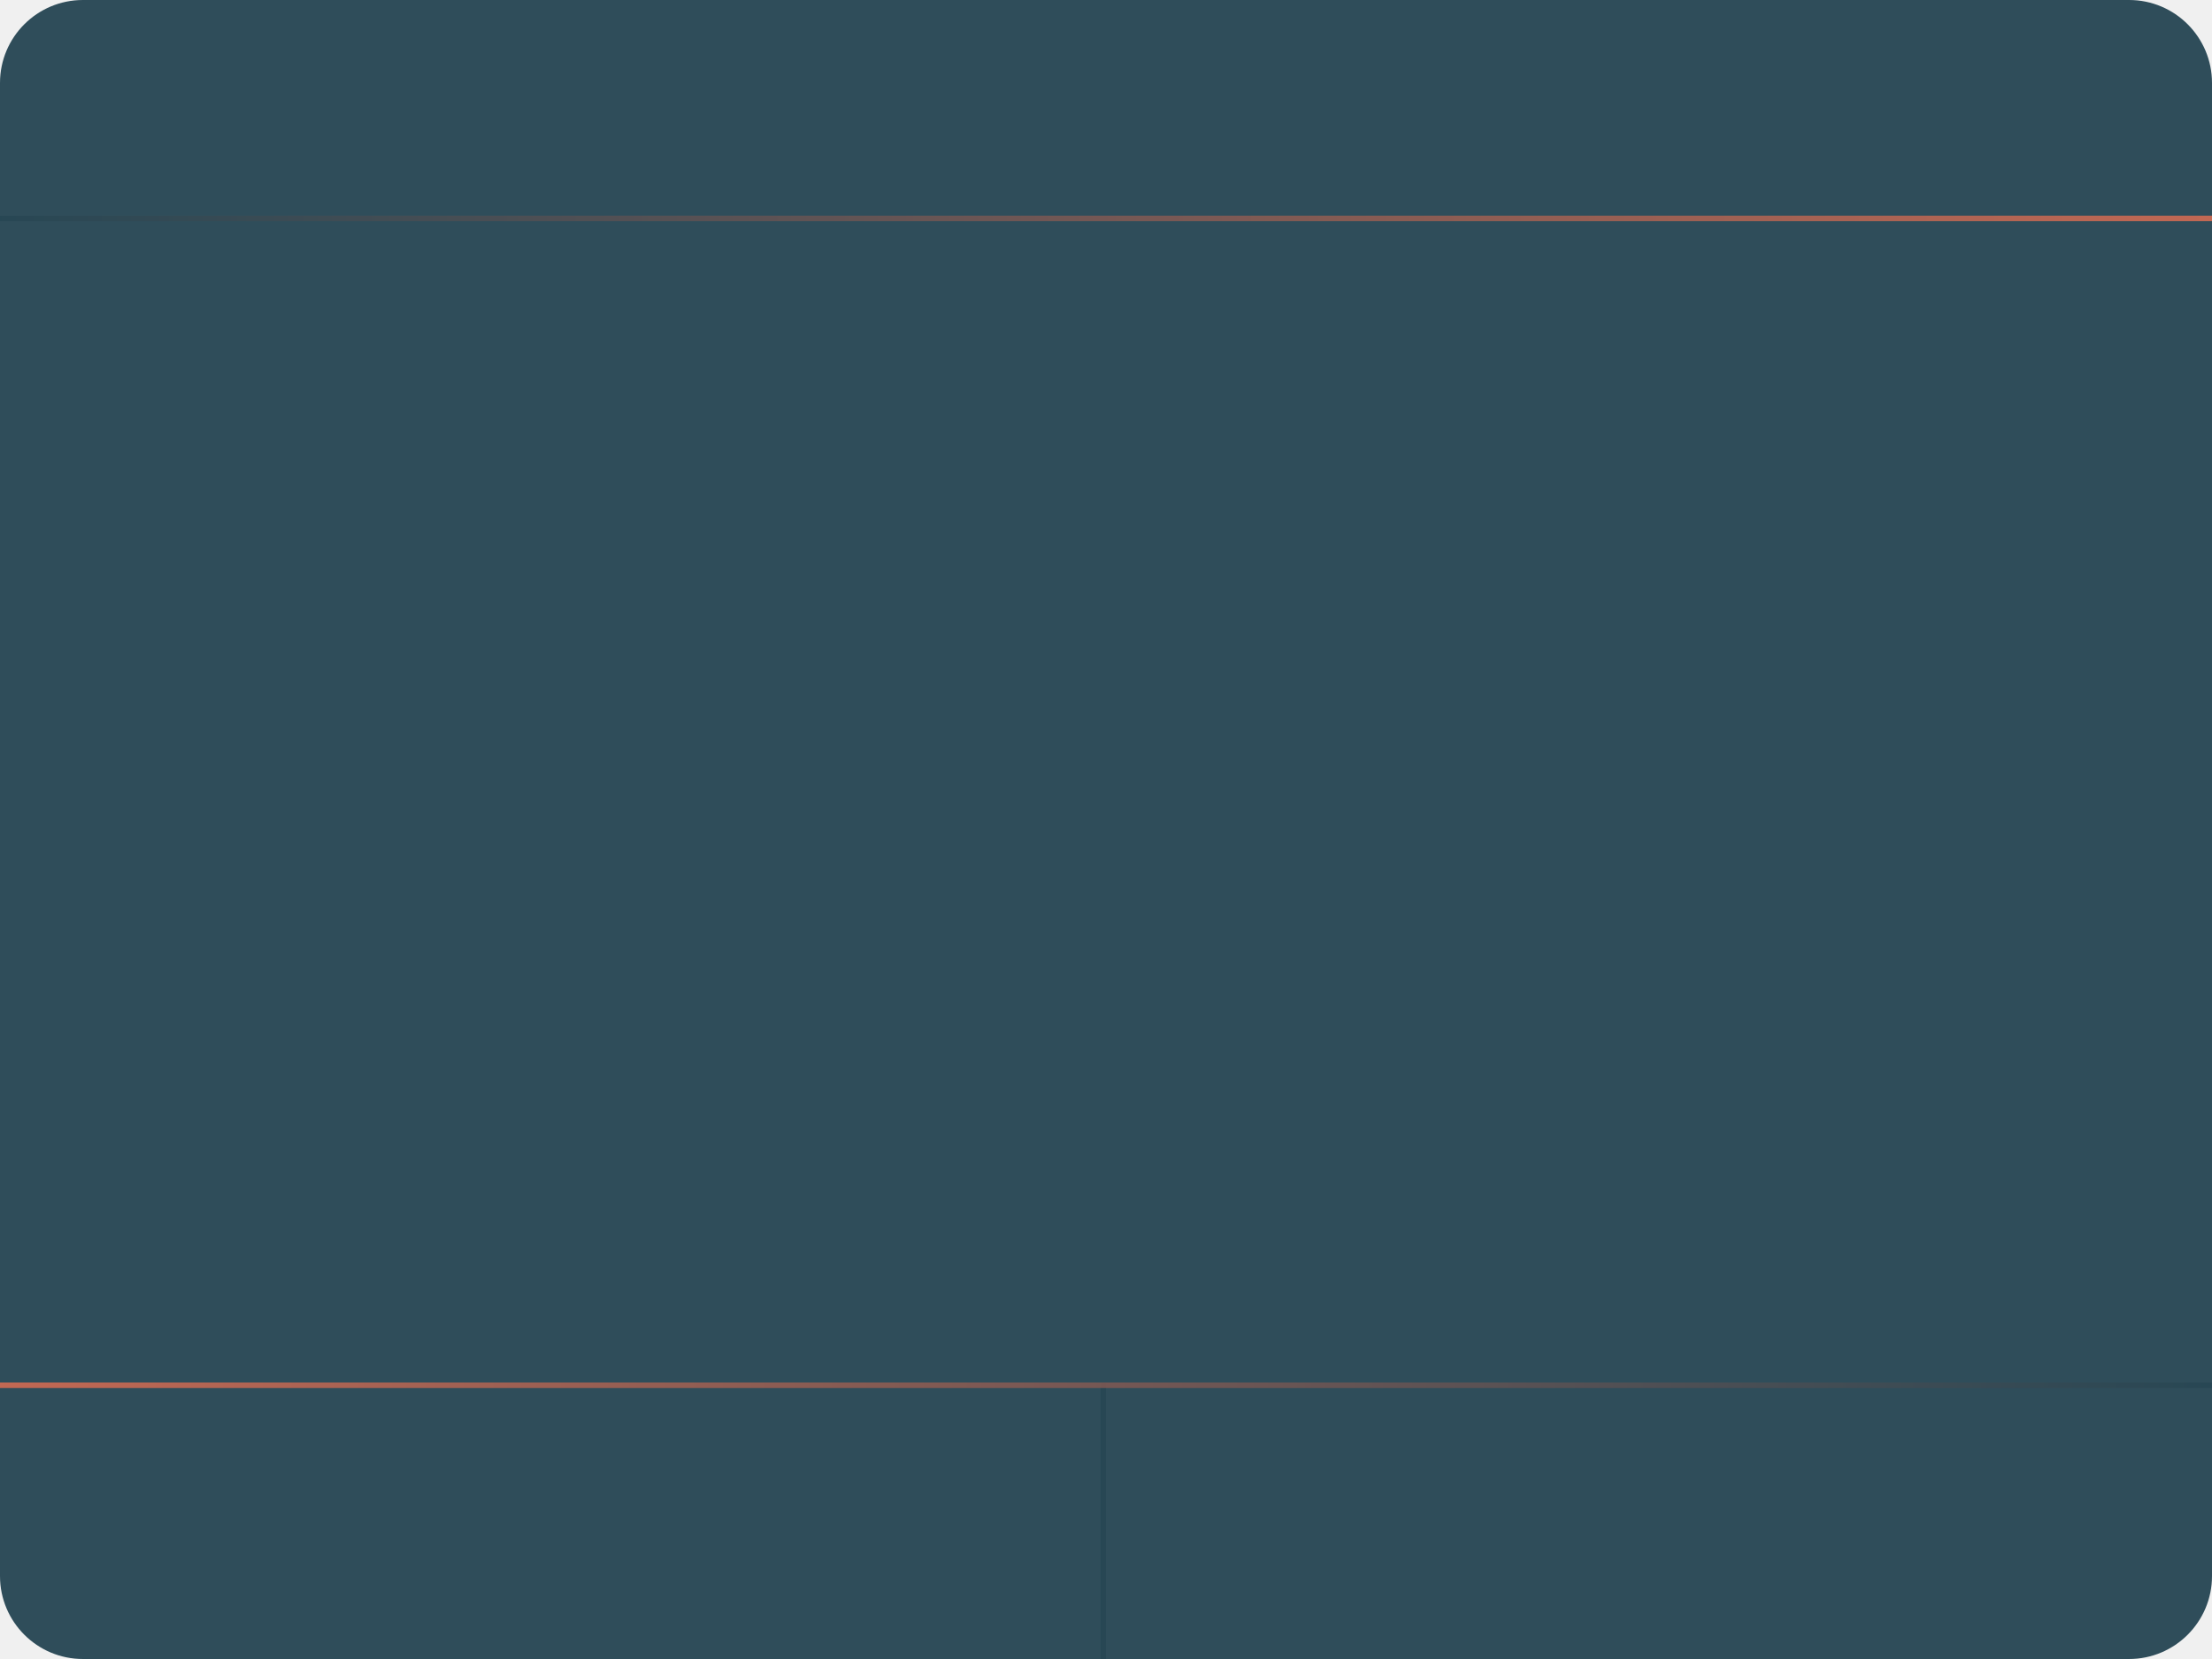
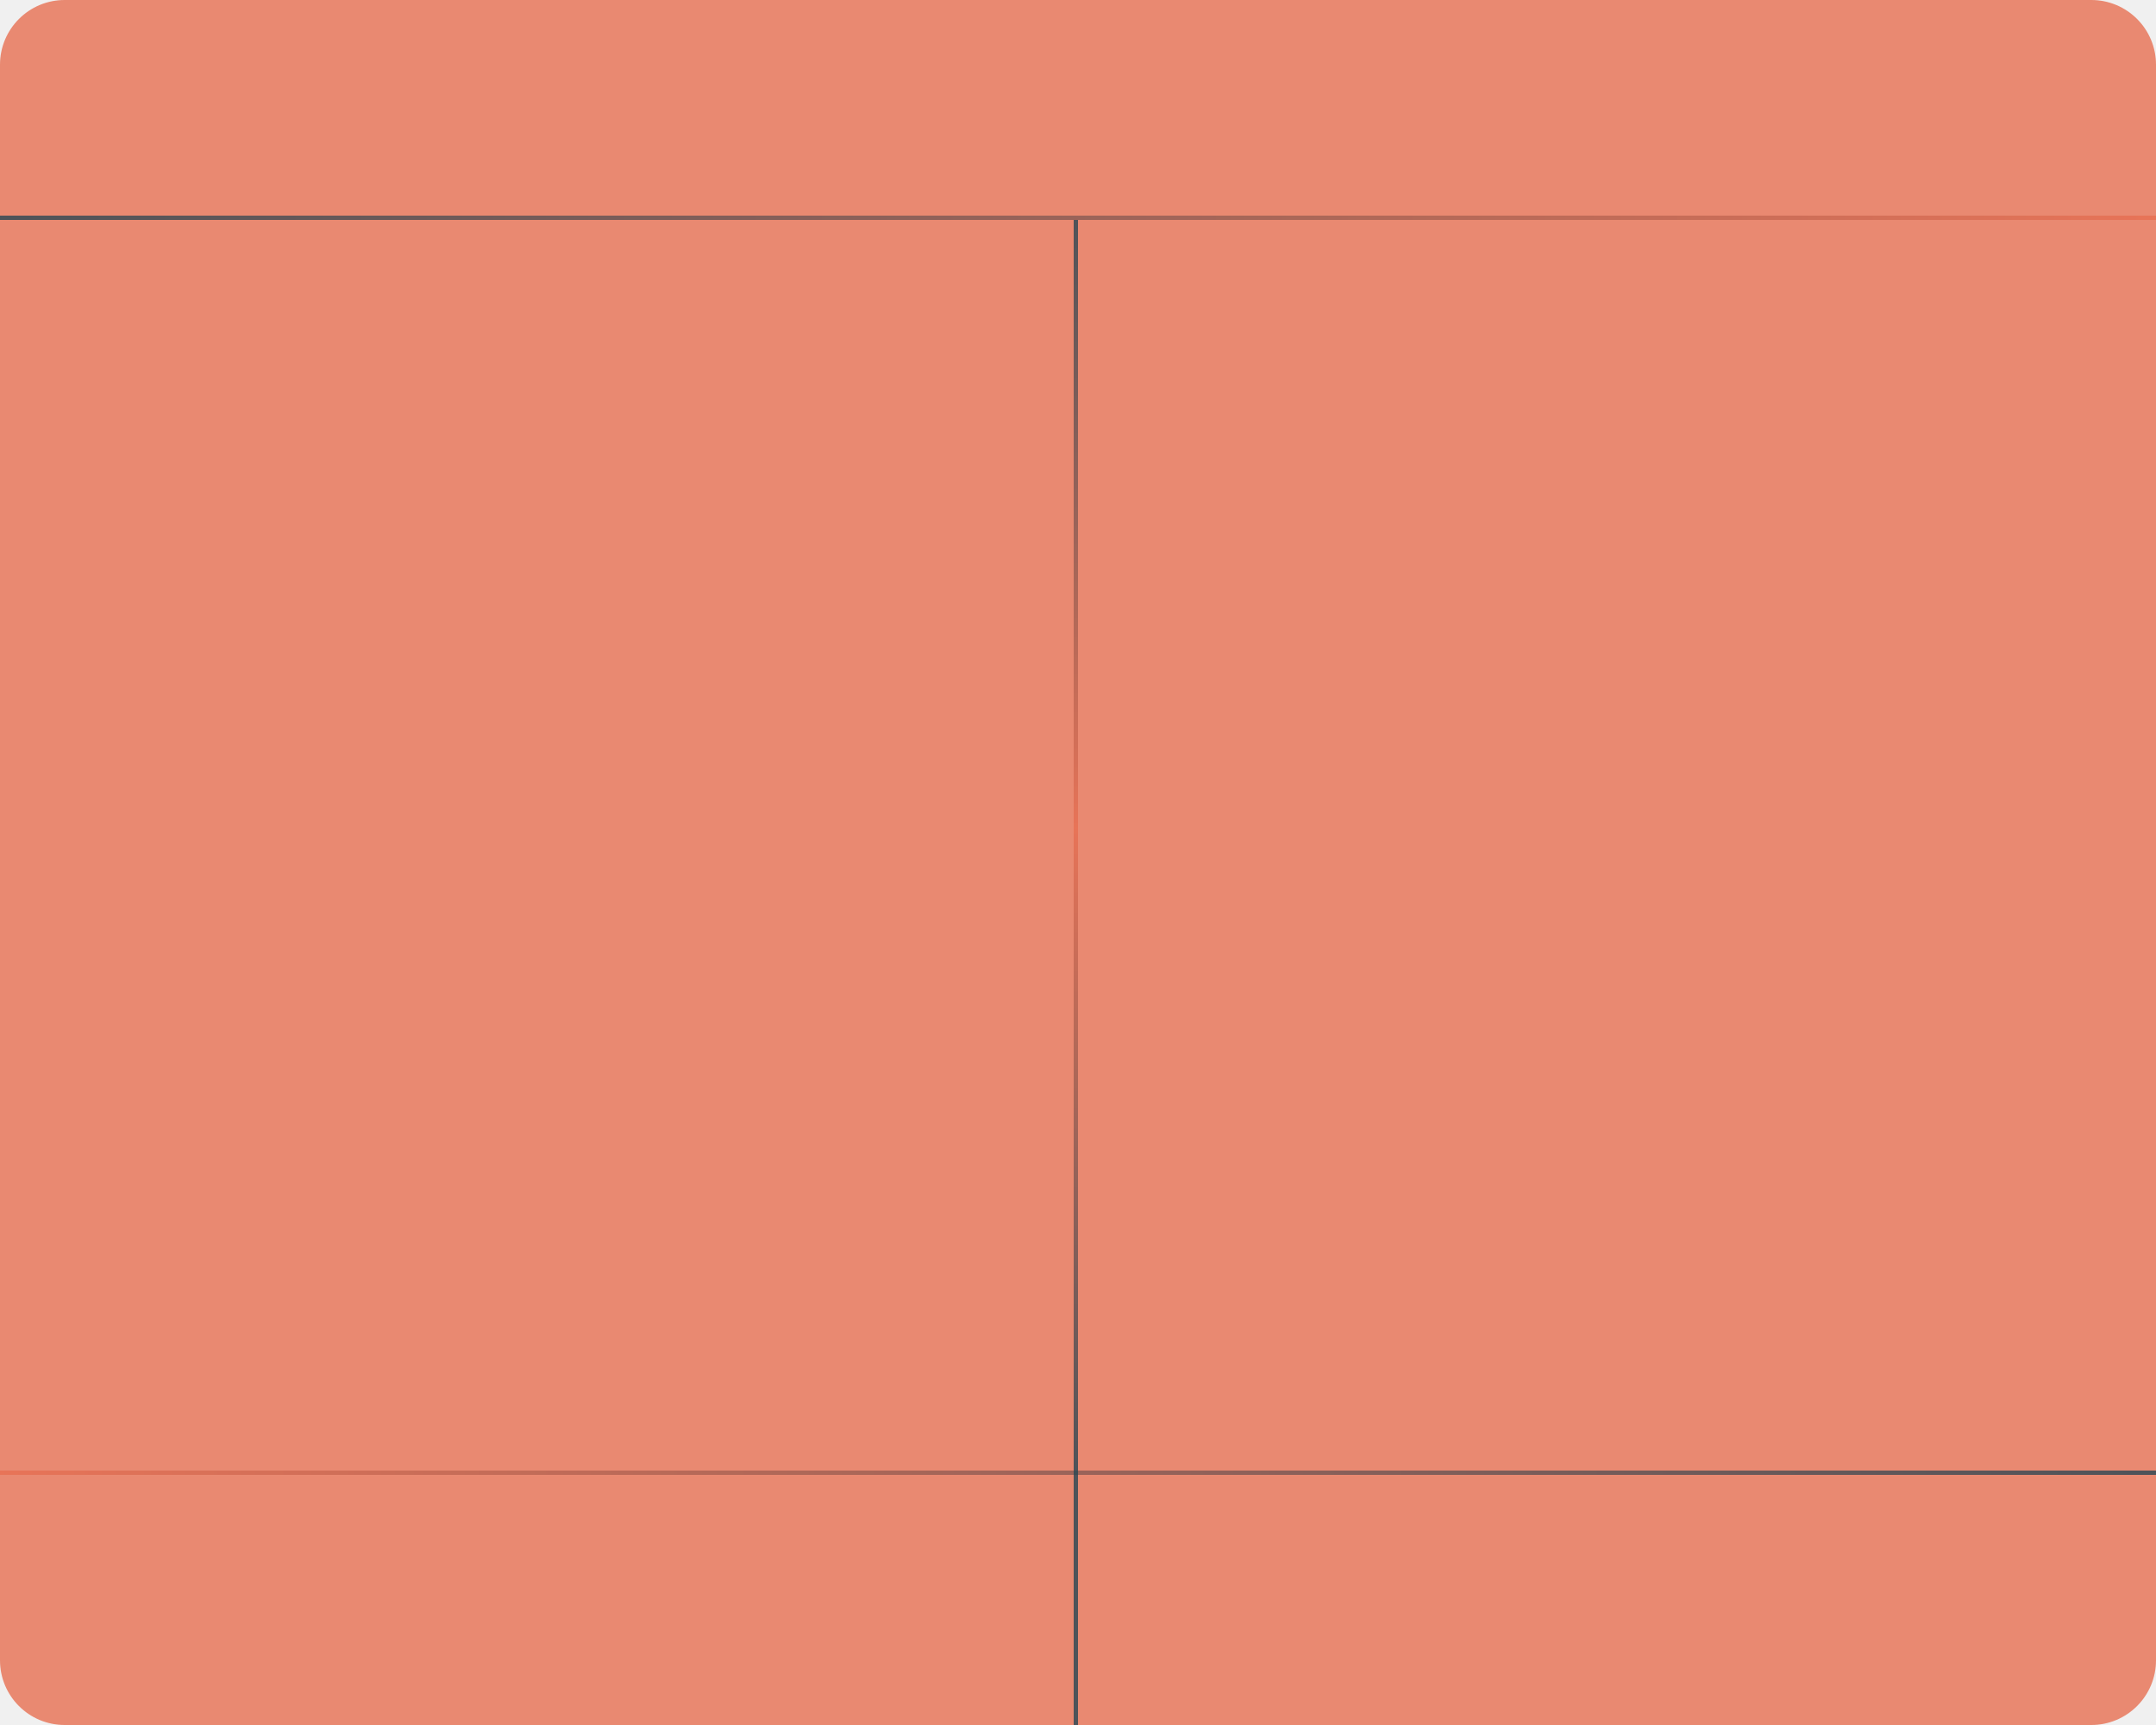
- <svg xmlns="http://www.w3.org/2000/svg" width="400" height="300" viewBox="0 0 400 300" fill="none">
+ <svg xmlns="http://www.w3.org/2000/svg" width="500" height="400" viewBox="0 0 500 400" fill="none">
  <g clip-path="url(#clip0_102_7975)">
-     <rect width="400" height="300" rx="15" fill="#264653" fill-opacity="0.95" />
-     <g clip-path="url(#clip1_102_7975)">
-       <mask id="path-2-inside-1_102_7975" fill="white">
-         <path d="M0 250H401V300H0V250Z" />
-       </mask>
-       <mask id="path-4-inside-2_102_7975" fill="white">
-         <path d="M199 250H401V319H199V250Z" />
-       </mask>
-       <path d="M199 319H200V250H199H198V319H199Z" fill="url(#paint0_linear_102_7975)" mask="url(#path-4-inside-2_102_7975)" />
-     </g>
-     <path d="M0 250V251H401V250V249H0V250Z" fill="url(#paint1_linear_102_7975)" mask="url(#path-2-inside-1_102_7975)" />
+     <rect width="500" height="400" rx="15" fill="#E76F51" fill-opacity="0.8" />
+     <mask id="path-2-inside-1_102_7975" fill="white">
+       <path d="M0 51H250V192H0V51Z" />
+     </mask>
+     <path d="M250 51H249V192H250H251V51H250Z" fill="url(#paint0_linear_102_7975)" mask="url(#path-2-inside-1_102_7975)" />
+     <mask id="path-4-inside-2_102_7975" fill="white">
+       <path d="M0 192H250V341H0V192Z" />
+     </mask>
+     <path d="M250 192H249V341H250H251V192H250Z" fill="url(#paint1_linear_102_7975)" mask="url(#path-4-inside-2_102_7975)" />
    <mask id="path-6-inside-3_102_7975" fill="white">
-       <path d="M0 -1H401V40H0V-1Z" />
+       <path d="M0 341H500V401H0V341Z" />
    </mask>
-     <path d="M401 40V39H0V40V41H401V40Z" fill="url(#paint2_linear_102_7975)" mask="url(#path-6-inside-3_102_7975)" />
+     <path d="M0 341V342H500V341V340H0V341Z" fill="url(#paint2_linear_102_7975)" mask="url(#path-6-inside-3_102_7975)" />
+     <mask id="path-8-inside-4_102_7975" fill="white">
+       <path d="M249 341H500V401H249V341Z" />
+     </mask>
+     <path d="M249 401H250V341H249H248V401H249Z" fill="url(#paint3_linear_102_7975)" mask="url(#path-8-inside-4_102_7975)" />
+     <mask id="path-10-inside-5_102_7975" fill="white">
+       <path d="M0 1H500V51H0V1Z" />
+     </mask>
+     <path d="M500 51V50H0V51V52H500V51Z" fill="url(#paint4_linear_102_7975)" mask="url(#path-10-inside-5_102_7975)" />
  </g>
  <defs>
-     <linearGradient id="paint0_linear_102_7975" x1="199" y1="284.5" x2="401" y2="284.5" gradientUnits="userSpaceOnUse">
+     <linearGradient id="paint0_linear_102_7975" x1="125" y1="51" x2="125" y2="192" gradientUnits="userSpaceOnUse">
      <stop stop-color="#264653" stop-opacity="0.8" />
      <stop offset="1" stop-color="#E76F51" stop-opacity="0.8" />
    </linearGradient>
-     <linearGradient id="paint1_linear_102_7975" x1="0" y1="275" x2="401" y2="275" gradientUnits="userSpaceOnUse">
+     <linearGradient id="paint1_linear_102_7975" x1="125" y1="192" x2="125" y2="341" gradientUnits="userSpaceOnUse">
      <stop stop-color="#E76F51" stop-opacity="0.8" />
      <stop offset="1" stop-color="#264653" stop-opacity="0.8" />
    </linearGradient>
-     <linearGradient id="paint2_linear_102_7975" x1="0" y1="19.5" x2="401" y2="19.5" gradientUnits="userSpaceOnUse">
+     <linearGradient id="paint2_linear_102_7975" x1="0" y1="371" x2="500" y2="371" gradientUnits="userSpaceOnUse">
+       <stop stop-color="#E76F51" stop-opacity="0.8" />
+       <stop offset="1" stop-color="#264653" stop-opacity="0.8" />
+     </linearGradient>
+     <linearGradient id="paint3_linear_102_7975" x1="249" y1="371" x2="500" y2="371" gradientUnits="userSpaceOnUse">
+       <stop stop-color="#264653" stop-opacity="0.8" />
+       <stop offset="1" stop-color="#E76F51" stop-opacity="0.8" />
+     </linearGradient>
+     <linearGradient id="paint4_linear_102_7975" x1="0" y1="26" x2="500" y2="26" gradientUnits="userSpaceOnUse">
      <stop stop-color="#264653" stop-opacity="0.8" />
      <stop offset="1" stop-color="#E76F51" stop-opacity="0.8" />
    </linearGradient>
    <clipPath id="clip0_102_7975">
-       <rect width="400" height="300" rx="15" fill="white" />
-     </clipPath>
-     <clipPath id="clip1_102_7975">
-       <path d="M0 250H401V300H0V250Z" fill="white" />
+       <rect width="500" height="400" rx="15" fill="white" />
    </clipPath>
  </defs>
</svg>
